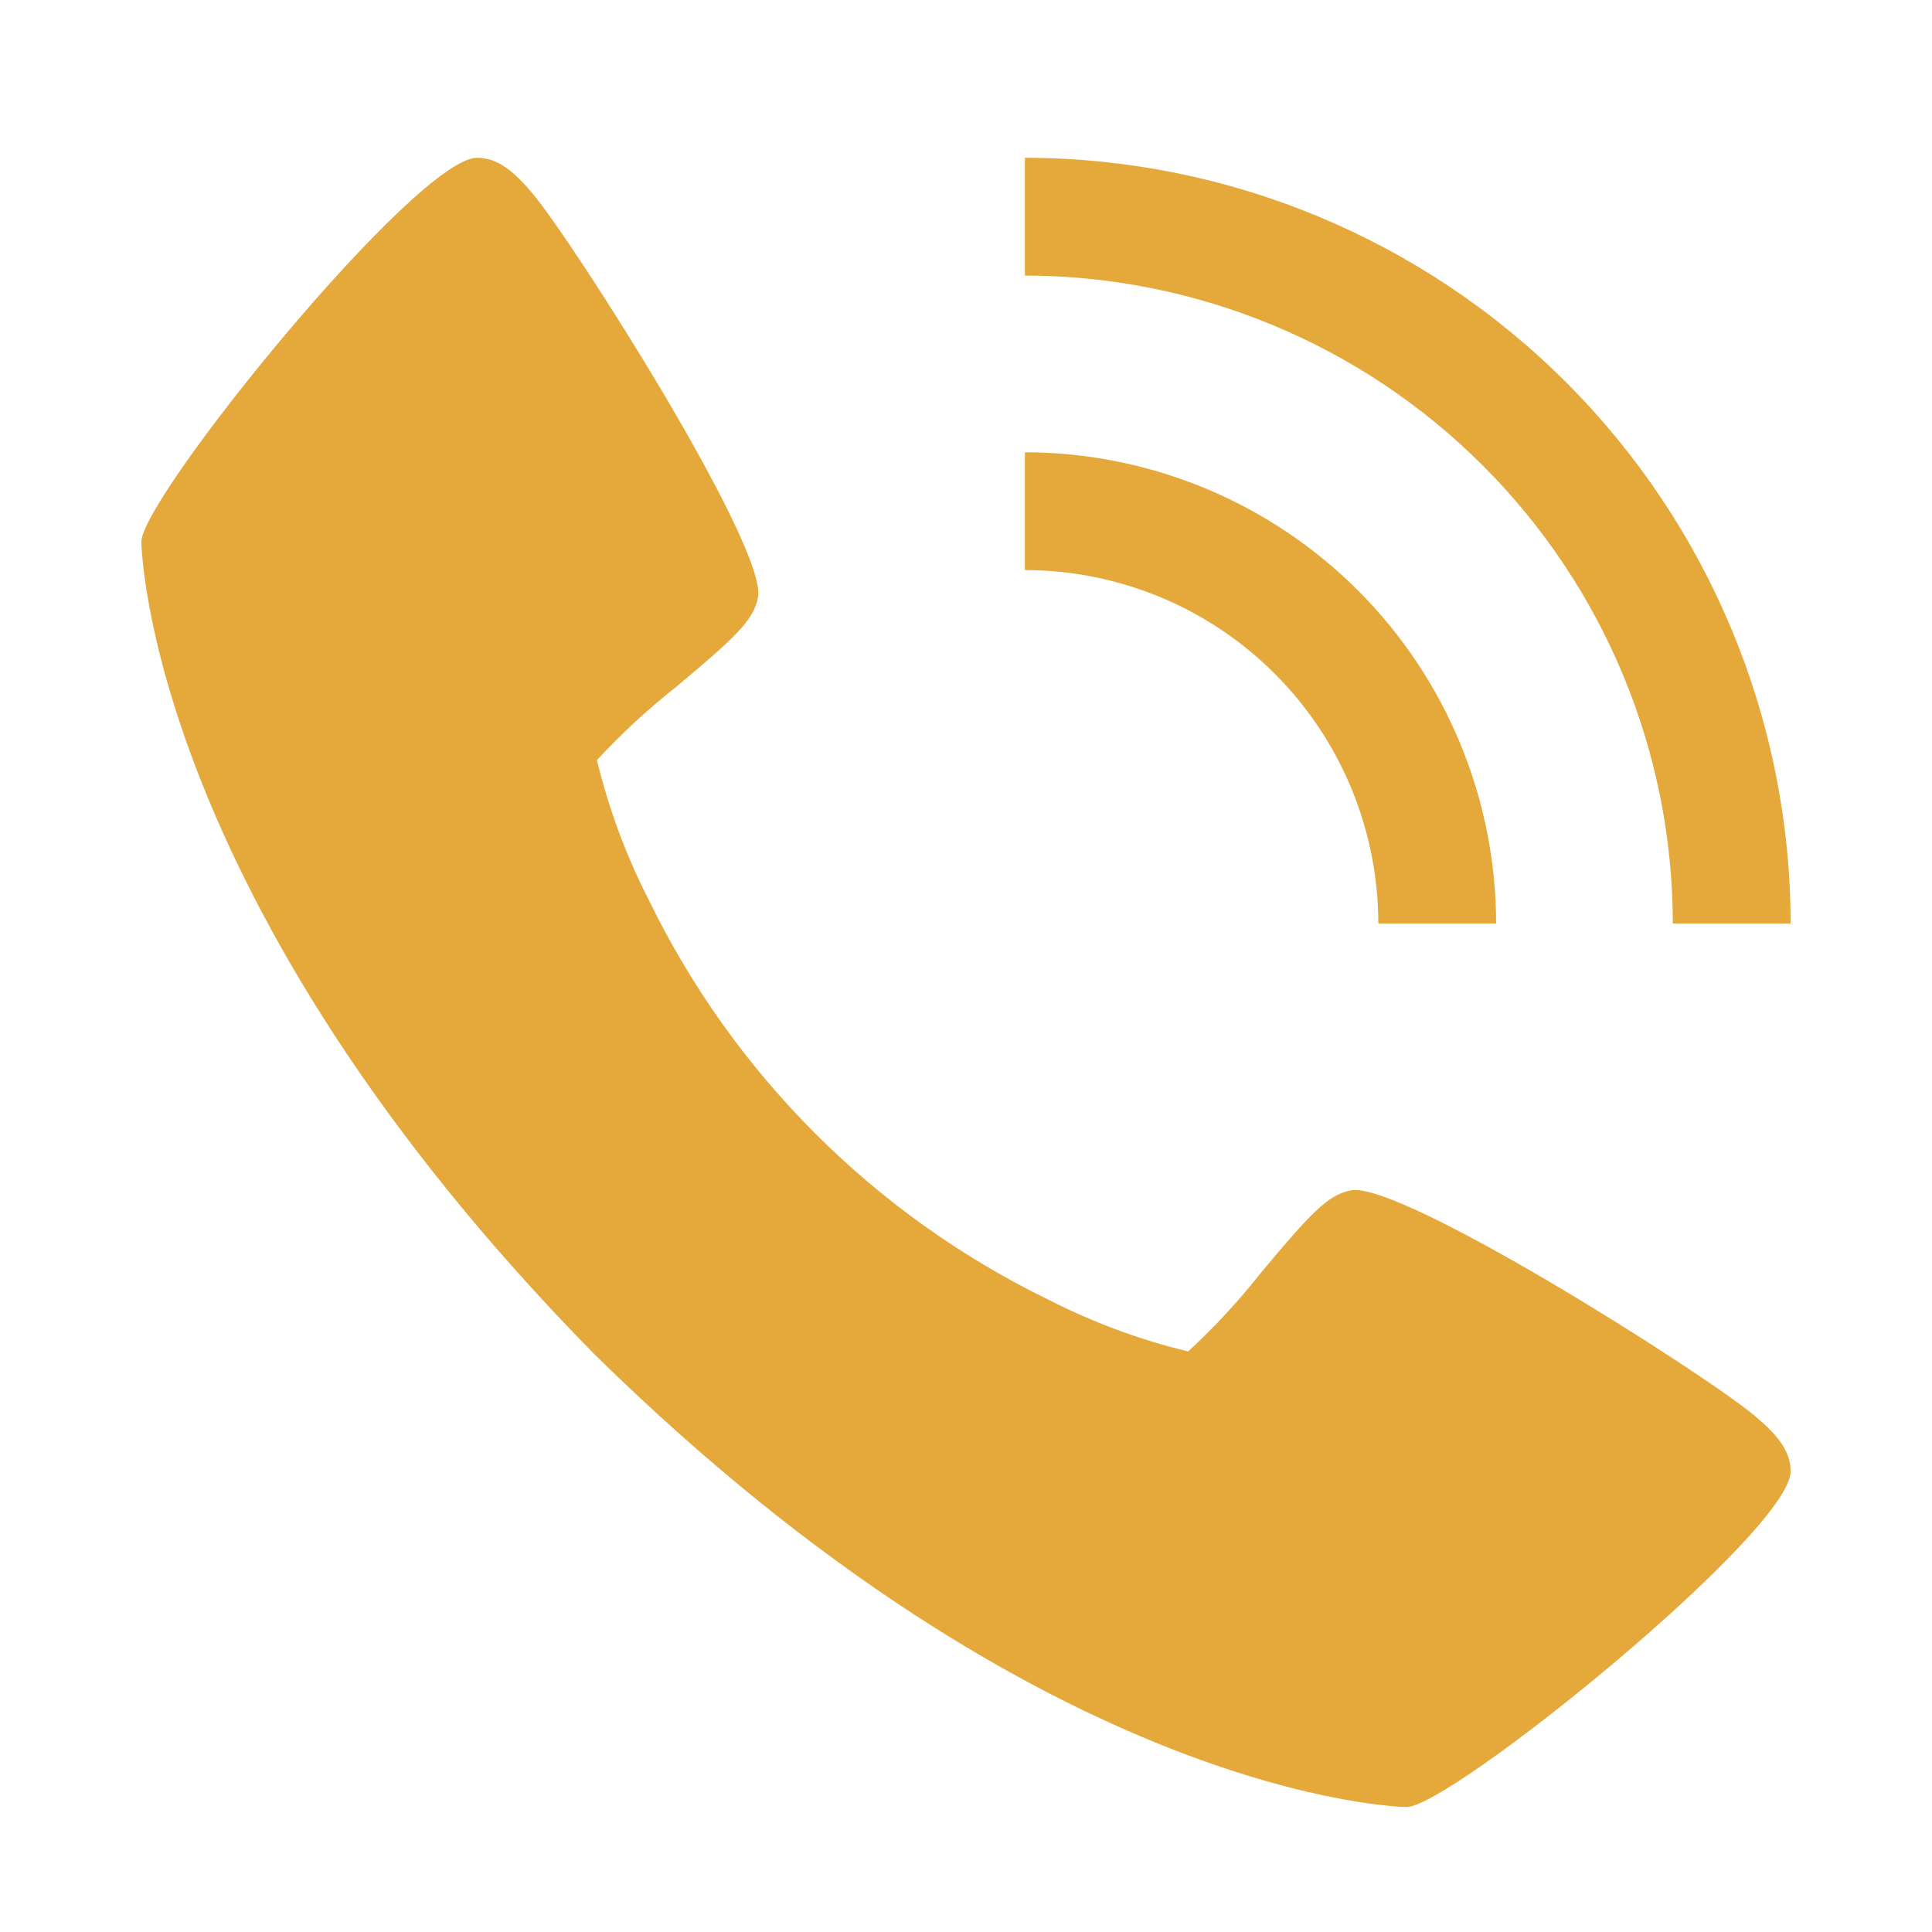
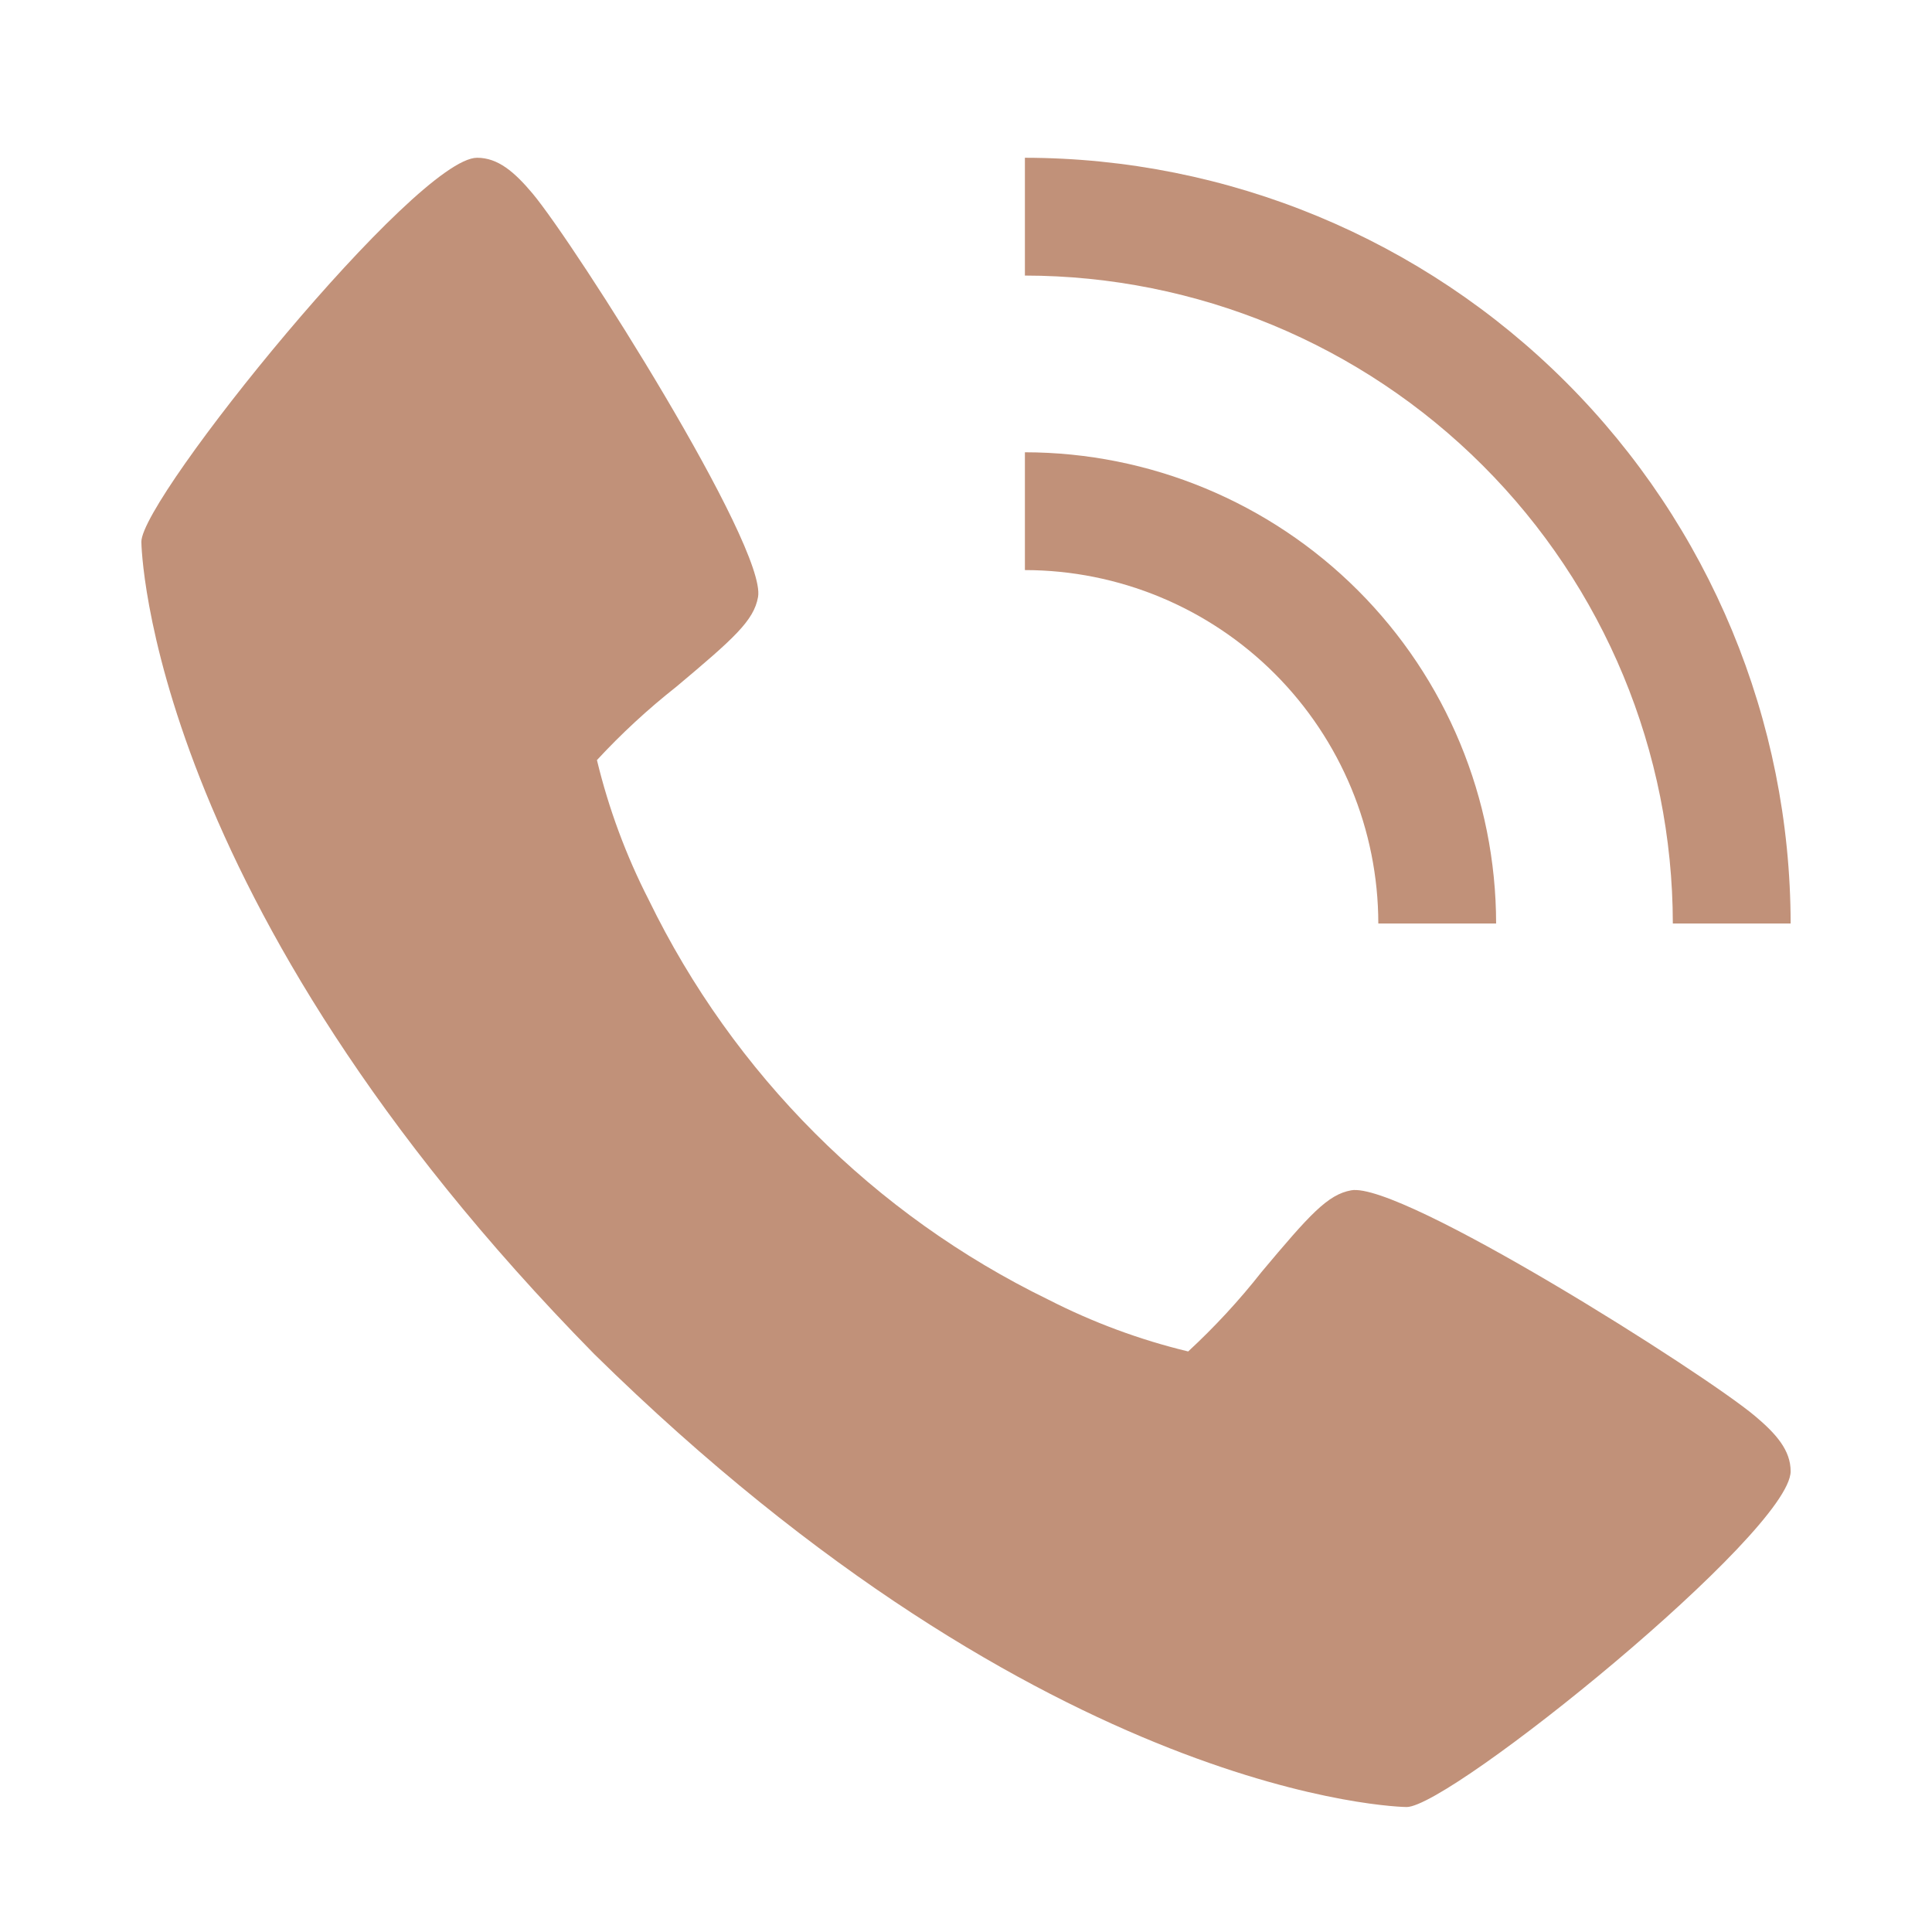
<svg xmlns="http://www.w3.org/2000/svg" width="41" height="41" viewBox="0 0 41 41" fill="none">
-   <path d="M37.241 30.048C36.149 29.131 29.741 25.074 28.676 25.26C28.176 25.349 27.794 25.775 26.77 26.996C26.297 27.598 25.777 28.16 25.215 28.68C24.186 28.432 23.19 28.062 22.247 27.58C18.552 25.781 15.566 22.794 13.768 19.098C13.285 18.155 12.916 17.159 12.668 16.13C13.187 15.569 13.75 15.049 14.351 14.575C15.571 13.551 15.999 13.171 16.087 12.669C16.274 11.601 12.213 5.196 11.3 4.104C10.918 3.651 10.57 3.348 10.125 3.348C8.835 3.348 3 10.563 3 11.498C3 11.574 3.125 19.085 12.611 28.736C22.262 38.223 29.774 38.348 29.85 38.348C30.785 38.348 38 32.513 38 31.223C38 30.778 37.696 30.43 37.241 30.048Z" fill="#E5A93B" />
-   <path d="M29.25 19.598H31.75C31.747 16.946 30.692 14.405 28.818 12.53C26.943 10.655 24.401 9.601 21.75 9.598V12.098C23.738 12.1 25.645 12.89 27.051 14.296C28.457 15.703 29.248 17.609 29.25 19.598Z" fill="#E5A93B" />
-   <path d="M35.5 19.598H38C37.995 15.289 36.281 11.159 33.235 8.113C30.189 5.066 26.058 3.353 21.75 3.348V5.848C25.395 5.852 28.89 7.302 31.468 9.88C34.046 12.457 35.496 15.952 35.5 19.598Z" fill="#E5A93B" />
+   <path d="M37.241 30.048C36.149 29.131 29.741 25.074 28.676 25.26C28.176 25.349 27.794 25.775 26.77 26.996C26.297 27.598 25.777 28.16 25.215 28.68C24.186 28.432 23.19 28.062 22.247 27.58C18.552 25.781 15.566 22.794 13.768 19.098C13.285 18.155 12.916 17.159 12.668 16.13C13.187 15.569 13.75 15.049 14.351 14.575C15.571 13.551 15.999 13.171 16.087 12.669C16.274 11.601 12.213 5.196 11.3 4.104C10.918 3.651 10.57 3.348 10.125 3.348C8.835 3.348 3 10.563 3 11.498C3 11.574 3.125 19.085 12.611 28.736C22.262 38.223 29.774 38.348 29.85 38.348C30.785 38.348 38 32.513 38 31.223C38 30.778 37.696 30.43 37.241 30.048Z" fill="#c19179" />
+   <path d="M29.25 19.598H31.75C31.747 16.946 30.692 14.405 28.818 12.53C26.943 10.655 24.401 9.601 21.75 9.598V12.098C23.738 12.1 25.645 12.89 27.051 14.296C28.457 15.703 29.248 17.609 29.25 19.598Z" fill="#c19179" />
+   <path d="M35.5 19.598H38C37.995 15.289 36.281 11.159 33.235 8.113C30.189 5.066 26.058 3.353 21.75 3.348V5.848C25.395 5.852 28.89 7.302 31.468 9.88C34.046 12.457 35.496 15.952 35.5 19.598Z" fill="#c19179" />
</svg>
